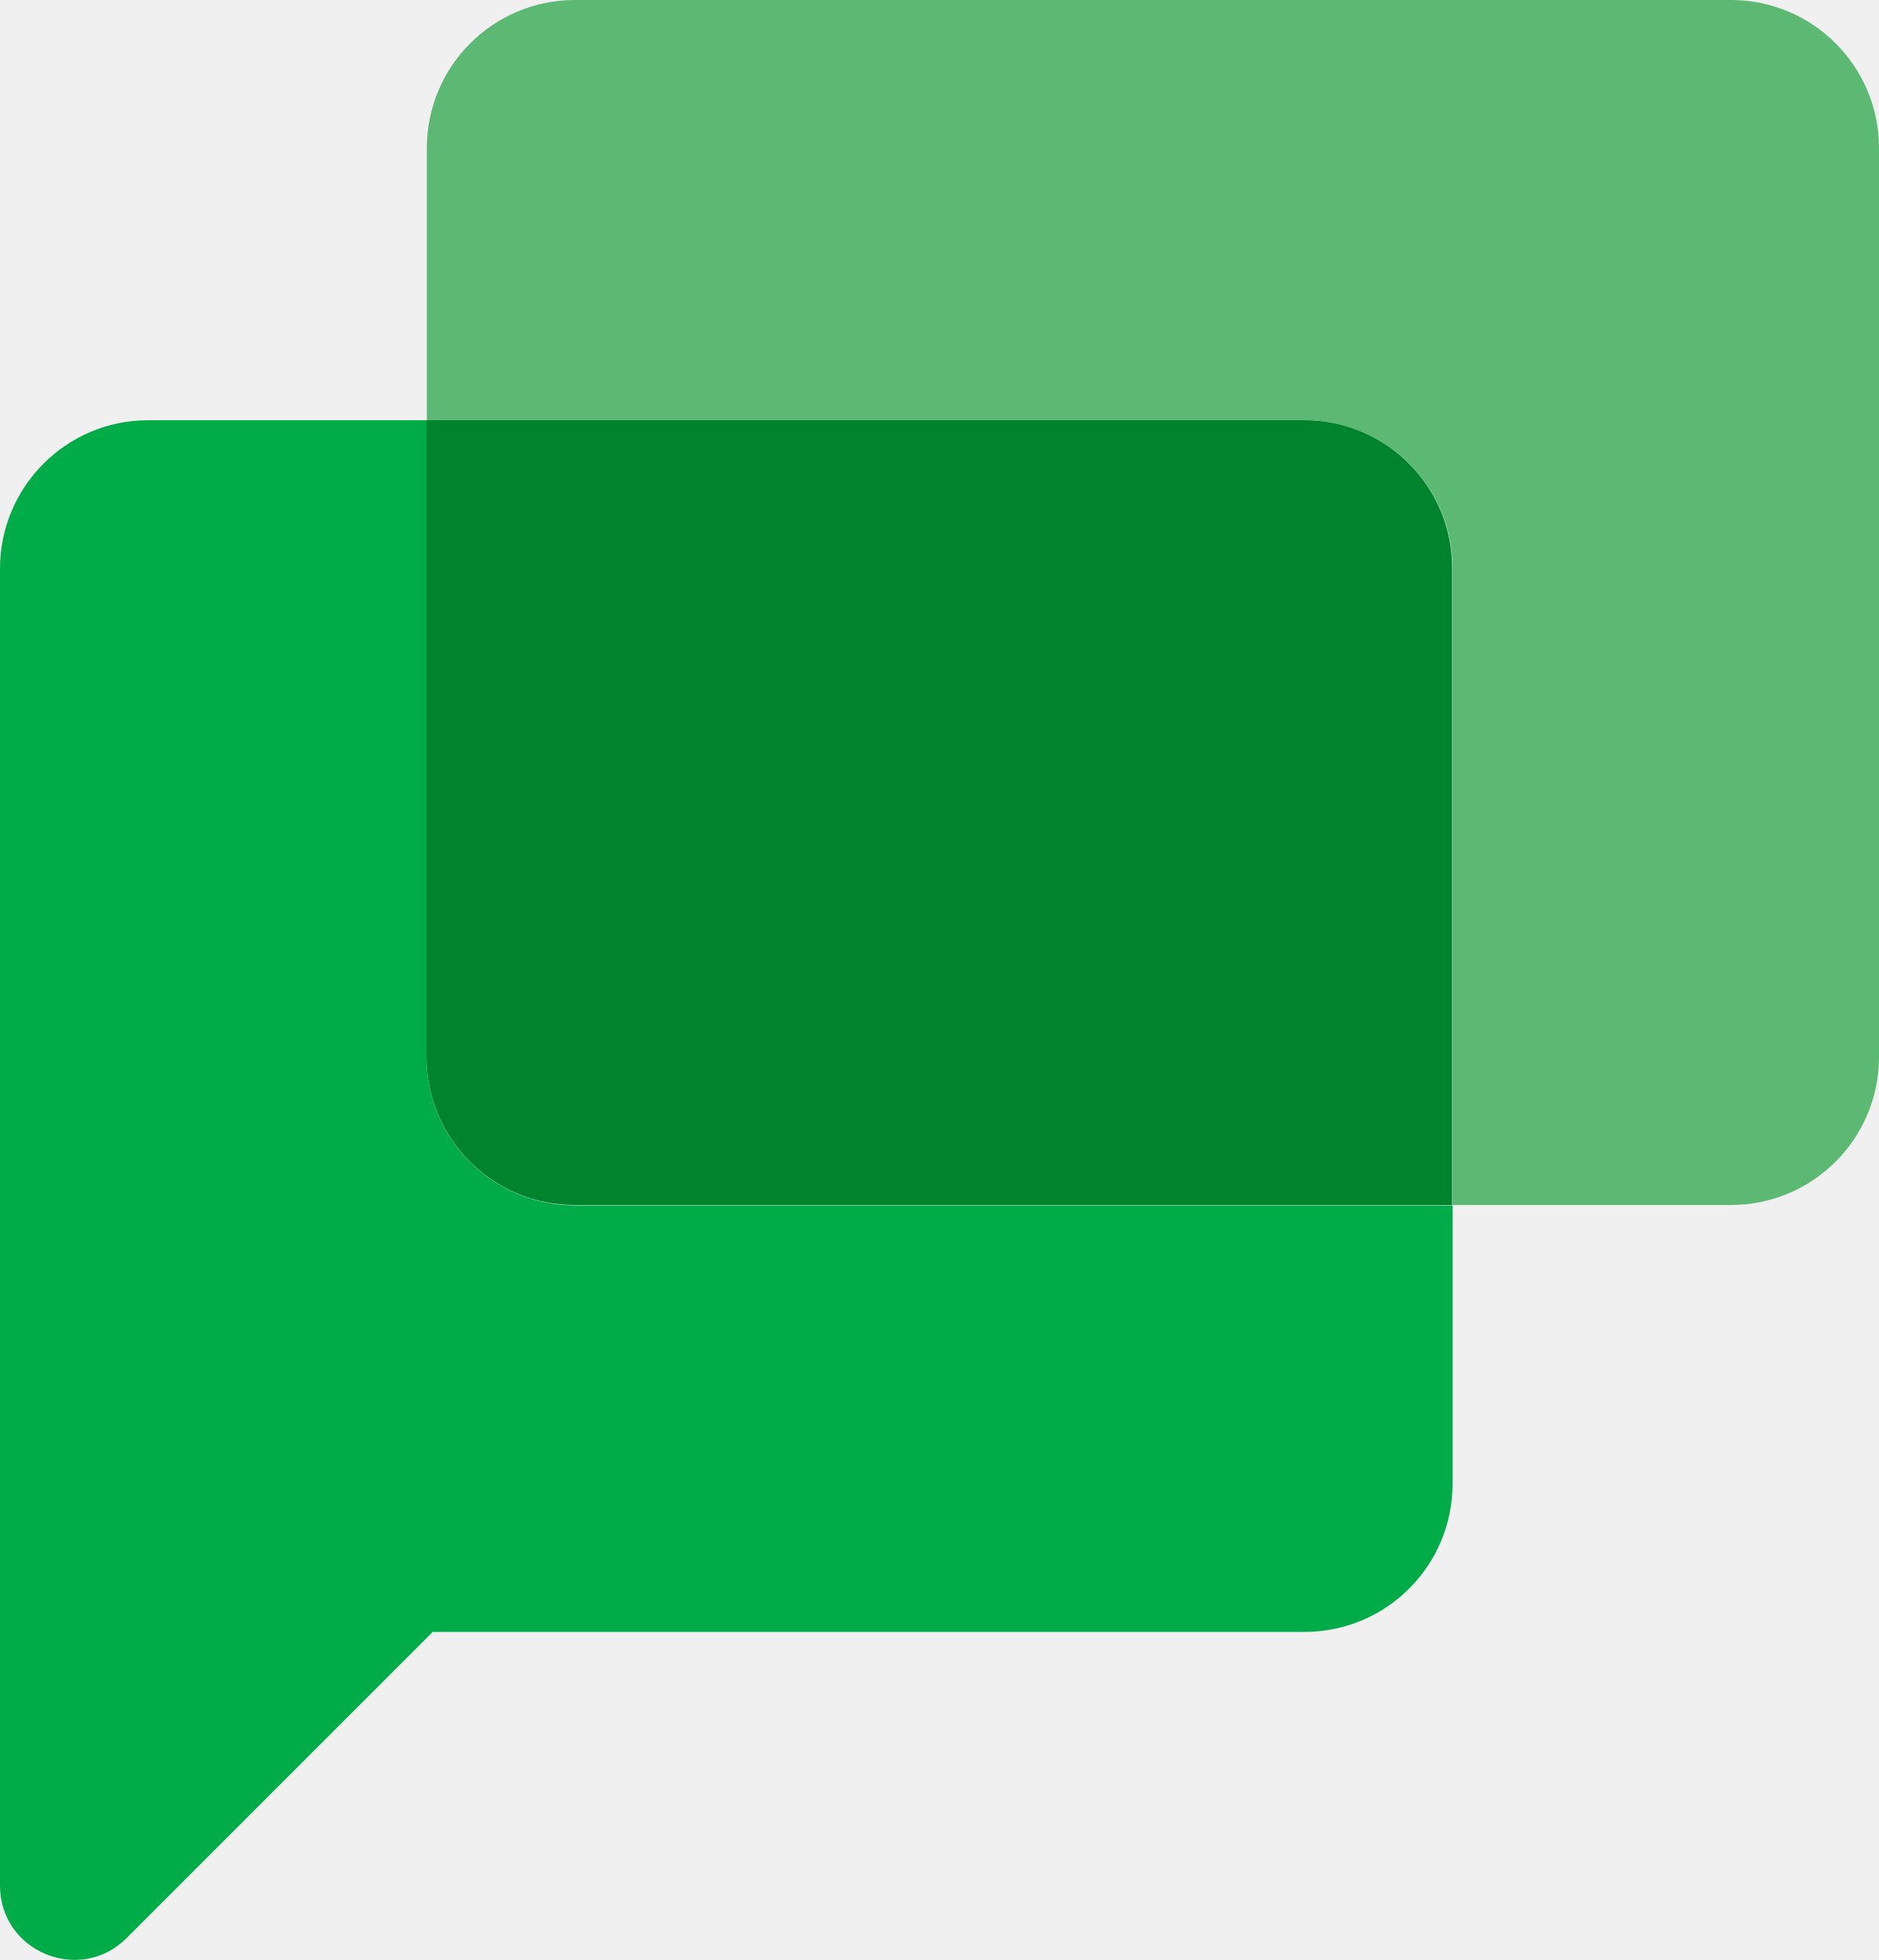
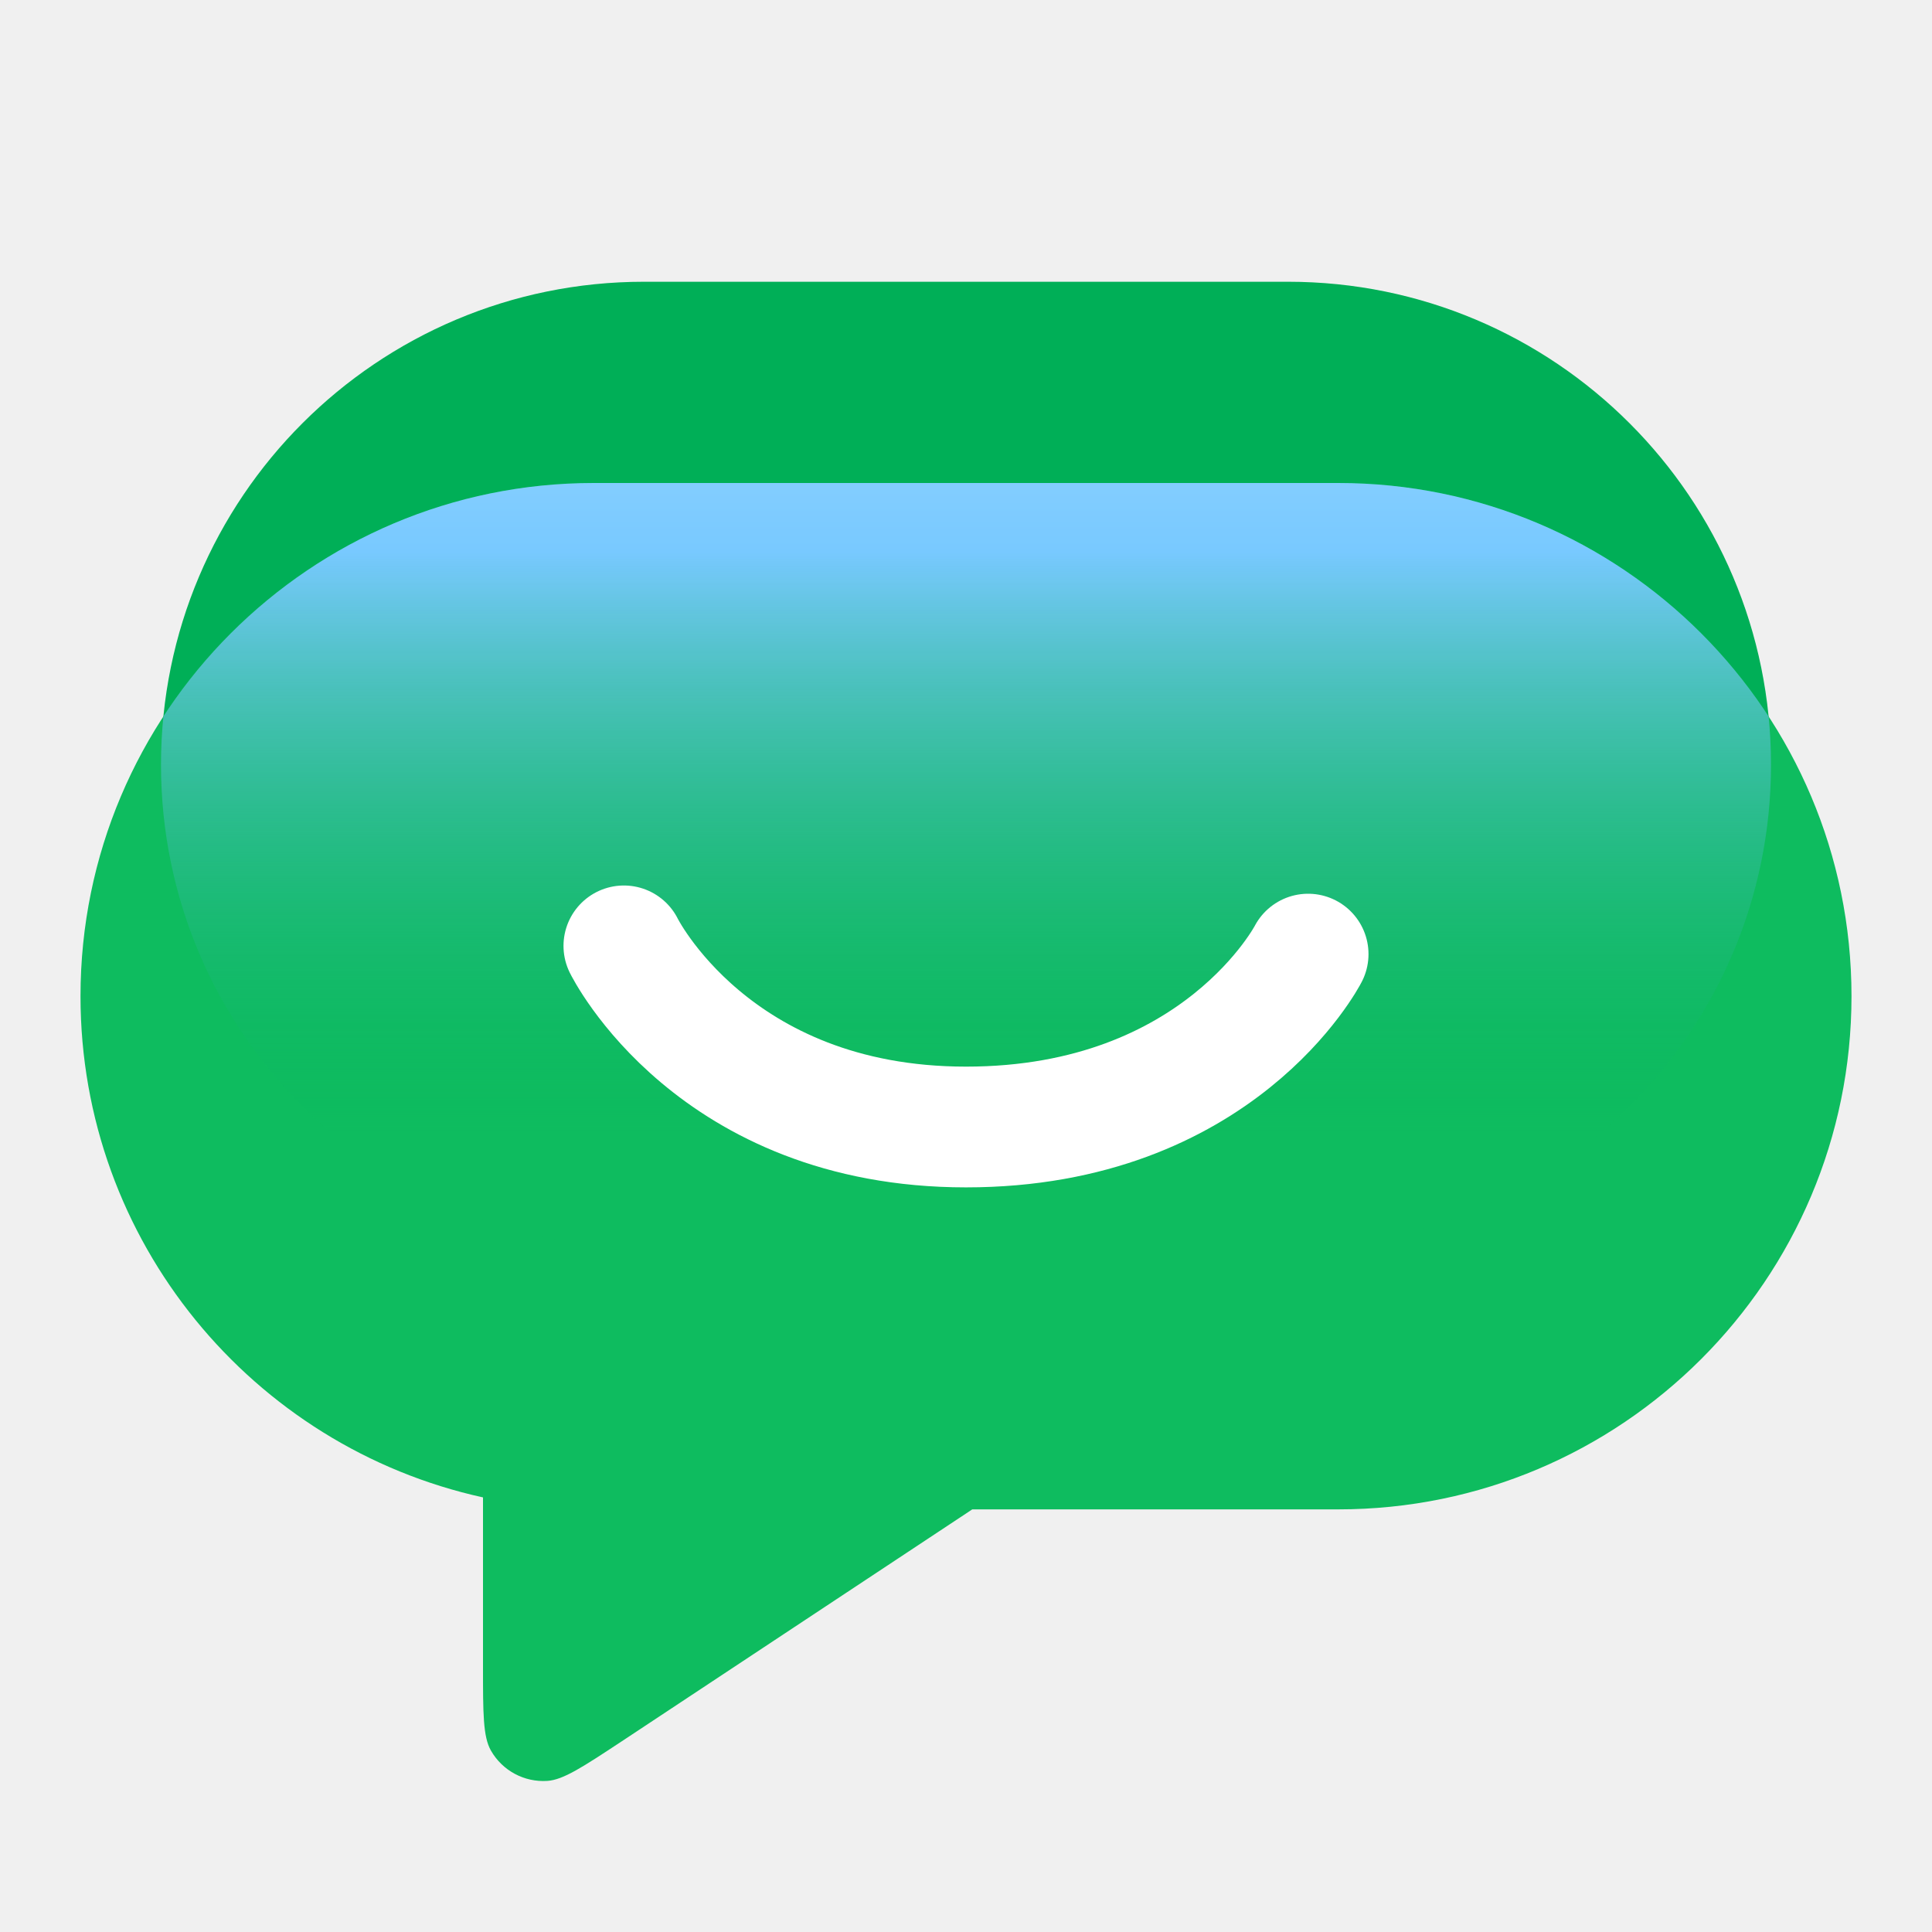
- <svg xmlns="http://www.w3.org/2000/svg" version="1.1" viewBox="0 0 479.4 500">
-   <path fill="#00AC47" d="M108.8,269.7V107.2h-71C16.9,107.2,0,124.2,0,145.1V481c0,16.9,20.4,25.3,32.3,13.4l78.1-78.1h222.4 c20.9,0,37.8-16.9,37.8-37.8v-71H146.7C125.8,307.5,108.8,290.6,108.8,269.7z" />
-   <path fill="#5BB974" d="M441.6,0H146.7c-20.9,0-37.8,16.9-37.8,37.8v69.4h223.9c20.9,0,37.8,16.9,37.8,37.8v162.4h71 c20.9,0,37.8-16.9,37.8-37.8V37.8C479.4,16.9,462.5,0,441.6,0z" />
-   <path fill="#00832D" d="M332.8,107.2H108.8v162.4c0,20.9,16.9,37.8,37.8,37.8h223.9V145.1C370.6,124.2,353.7,107.2,332.8,107.2z" />
+ <svg xmlns="http://www.w3.org/2000/svg" width="192" height="192" fill="none">
+   <rect width="160" height="96" x="16" y="28" fill="#00AF57" rx="48" />
+   <path fill="#0EBC5F" d="M133 48c28.167 0 51 22.834 51 51 0 28.167-22.833 51-51 51H96.624l-34.857 23.064c-3.86 2.544-5.789 3.816-7.372 3.92a6 6 0 0 1-5.612-3.022C48 172.583 48 170.271 48 165.649V148.81C25.121 143.78 8 123.39 8 99c0-28.166 22.834-51 51-51h74z" />
+   <mask id="a" width="176" height="129" x="8" y="48" maskUnits="userSpaceOnUse" style="mask-type:alpha">
+     <path fill="#0EBC5F" d="M133 48c28.167 0 51 22.834 51 51 0 28.167-22.833 51-51 51H96.722l-39.428 25.896c-3.99 2.62-9.294-.242-9.294-5.015V148.81C25.121 143.78 8 123.39 8 99c0-28.166 22.834-51 51-51h74z" />
+   </mask>
+   <g mask="url(#a)">
+     <rect width="160" height="96" x="16" y="28" fill="#0EBC5F" rx="48" />
+     <rect width="160" height="96" x="16" y="28" fill="url(#b)" rx="48" />
+     <path stroke="#fff" stroke-linecap="round" stroke-width="12" d="M62 94s8.84 18 34 18 34-17.182 34-17.182" />
+   </g>
+   <defs>
+     <linearGradient id="b" x1="96" x2="96" y1="28" y2="124" gradientUnits="userSpaceOnUse">
+       <stop offset=".09" stop-color="#94D4FF" />
+       <stop offset=".28" stop-color="#78C9FF" />
+       <stop offset=".88" stop-color="#01AE58" stop-opacity="0" />
+     </linearGradient>
+   </defs>
</svg>
